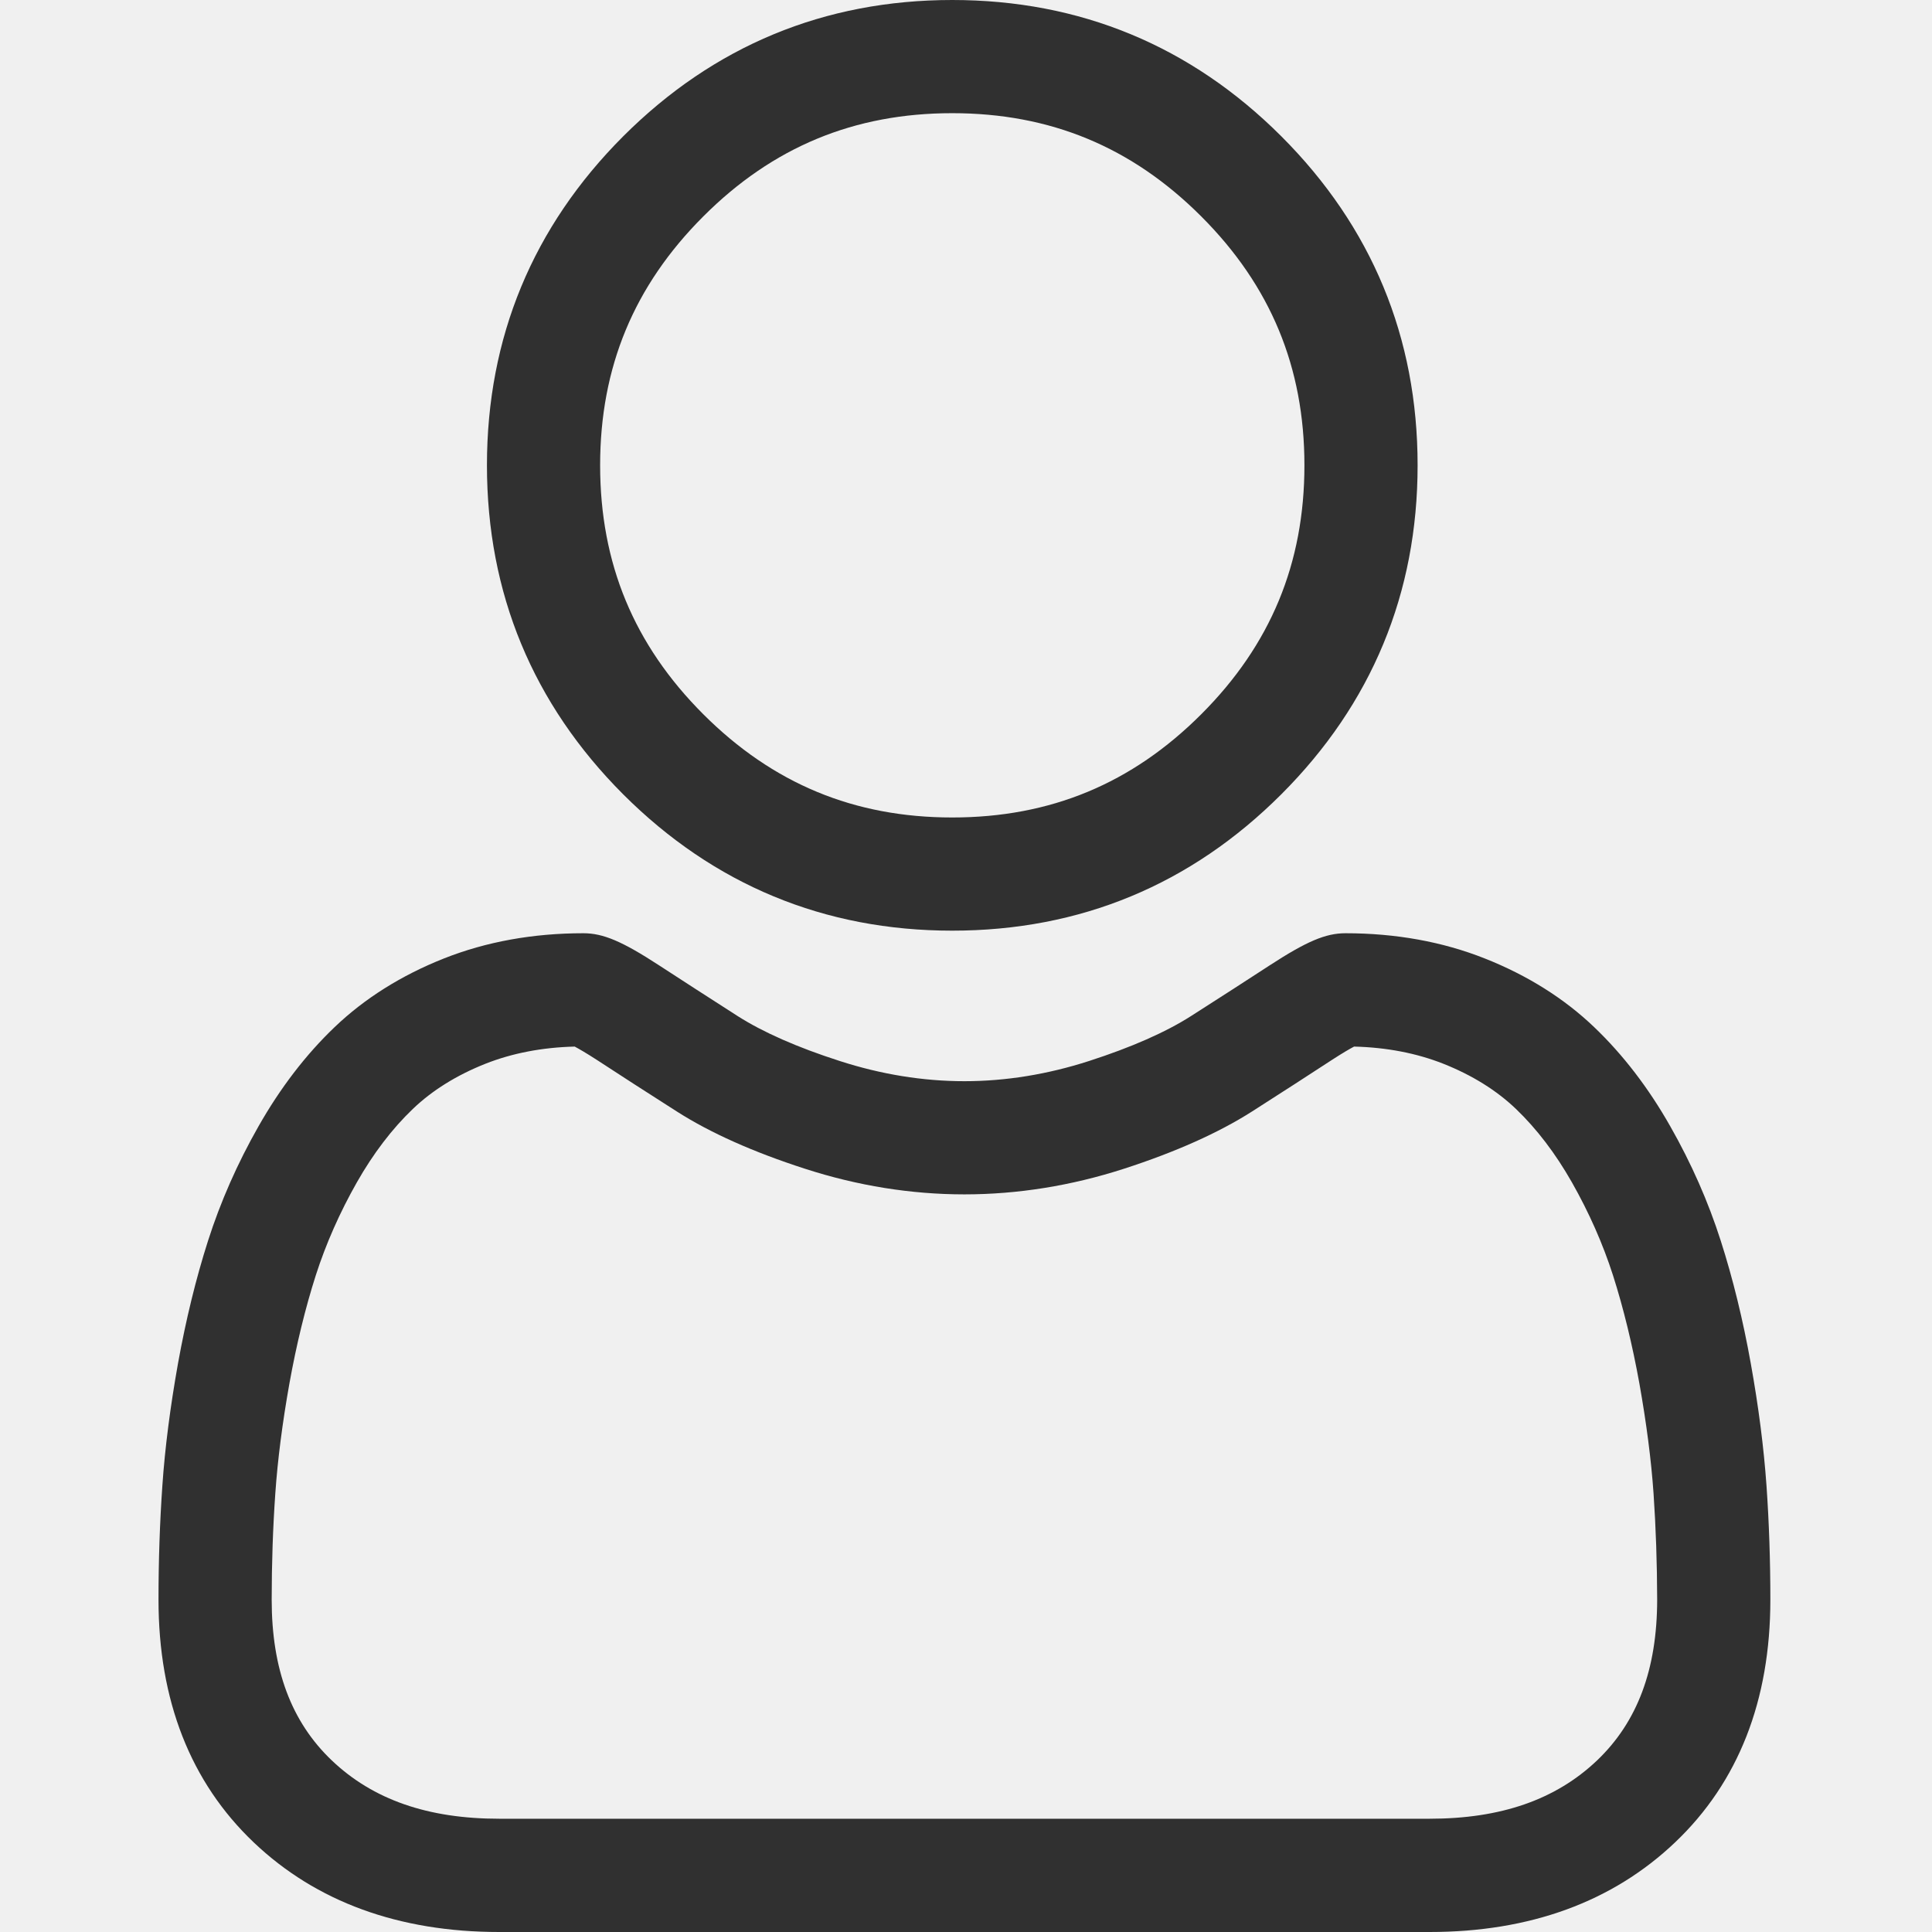
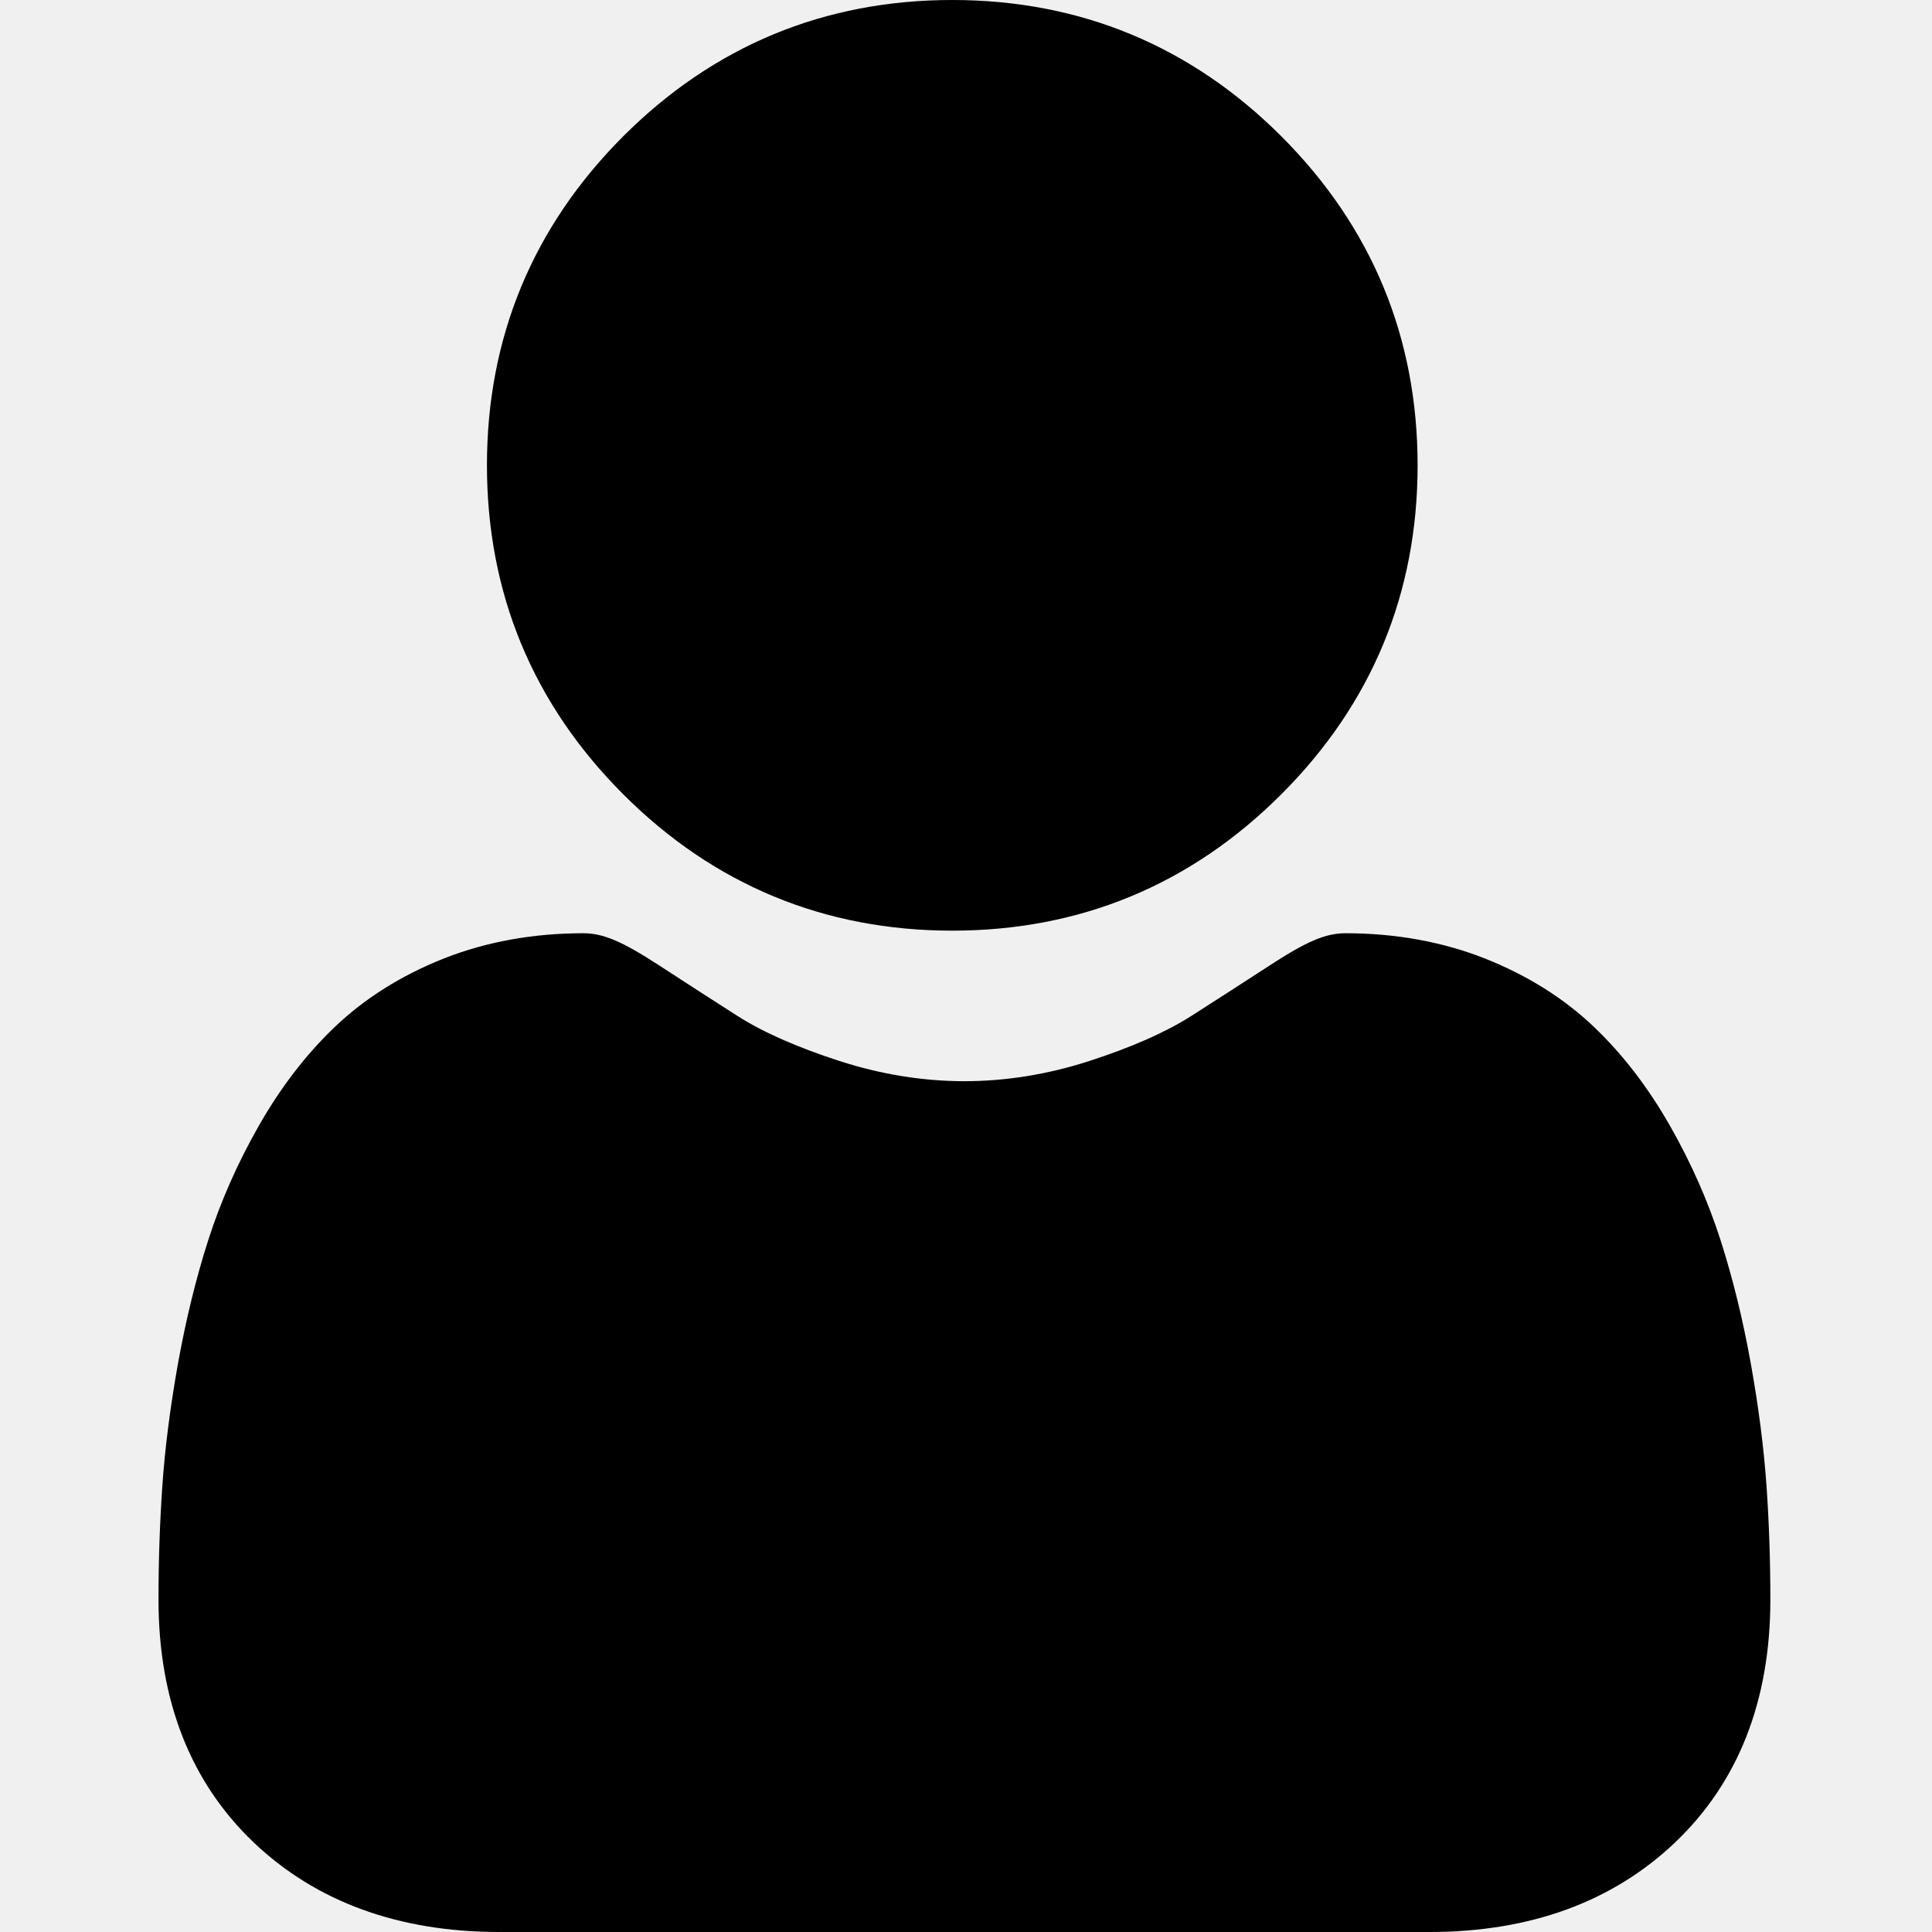
<svg xmlns="http://www.w3.org/2000/svg" width="24" height="24" viewBox="0 0 24 24" fill="none">
-   <g opacity="0.8" clip-path="url(#clip0_5732_16610)">
-     <path d="M11.829 11.561C13.418 11.561 14.793 10.991 15.917 9.867C17.04 8.744 17.61 7.369 17.61 5.78C17.61 4.192 17.041 2.817 15.917 1.693C14.793 0.57 13.418 0 11.829 0C10.241 0 8.866 0.57 7.742 1.693C6.619 2.817 6.049 4.192 6.049 5.78C6.049 7.369 6.619 8.744 7.742 9.868C8.866 10.991 10.242 11.561 11.829 11.561ZM8.737 2.688C9.599 1.826 10.611 1.406 11.829 1.406C13.048 1.406 14.06 1.826 14.922 2.688C15.784 3.55 16.204 4.562 16.204 5.78C16.204 6.999 15.784 8.011 14.922 8.873C14.06 9.735 13.048 10.155 11.829 10.155C10.611 10.155 9.6 9.735 8.737 8.873C7.875 8.011 7.455 6.999 7.455 5.78C7.455 4.562 7.875 3.55 8.737 2.688Z" fill="currentColor" />
-     <path d="M21.944 18.455C21.911 17.987 21.846 17.477 21.749 16.938C21.652 16.395 21.526 15.882 21.376 15.414C21.221 14.929 21.01 14.45 20.749 13.992C20.479 13.515 20.161 13.101 19.804 12.76C19.431 12.403 18.974 12.116 18.446 11.907C17.92 11.698 17.337 11.593 16.713 11.593C16.468 11.593 16.231 11.694 15.774 11.991C15.492 12.175 15.163 12.387 14.795 12.622C14.48 12.823 14.055 13.01 13.529 13.18C13.015 13.346 12.494 13.431 11.98 13.431C11.466 13.431 10.944 13.346 10.431 13.18C9.905 13.011 9.479 12.823 9.165 12.623C8.801 12.39 8.472 12.177 8.186 11.991C7.729 11.693 7.492 11.593 7.247 11.593C6.623 11.593 6.04 11.698 5.513 11.907C4.986 12.116 4.529 12.403 4.156 12.76C3.799 13.101 3.481 13.516 3.211 13.992C2.95 14.45 2.739 14.929 2.584 15.414C2.434 15.883 2.309 16.395 2.211 16.938C2.115 17.476 2.049 17.986 2.017 18.455C1.985 18.913 1.969 19.39 1.969 19.872C1.969 21.125 2.367 22.14 3.152 22.887C3.928 23.625 4.954 24 6.202 24H17.759C19.006 24 20.032 23.625 20.808 22.887C21.594 22.14 21.992 21.125 21.992 19.872C21.992 19.389 21.976 18.912 21.944 18.455ZM19.839 21.869C19.326 22.356 18.646 22.593 17.758 22.593H6.202C5.315 22.593 4.634 22.356 4.122 21.869C3.619 21.39 3.375 20.737 3.375 19.872C3.375 19.423 3.39 18.979 3.42 18.552C3.449 18.134 3.508 17.675 3.595 17.187C3.682 16.704 3.792 16.252 3.923 15.842C4.049 15.45 4.221 15.061 4.434 14.686C4.637 14.329 4.87 14.023 5.128 13.776C5.369 13.545 5.673 13.356 6.031 13.214C6.363 13.083 6.735 13.011 7.139 13.001C7.188 13.027 7.276 13.077 7.418 13.169C7.707 13.358 8.04 13.573 8.409 13.808C8.824 14.073 9.359 14.312 9.998 14.518C10.652 14.73 11.318 14.837 11.98 14.837C12.641 14.837 13.308 14.73 13.961 14.519C14.601 14.312 15.136 14.073 15.552 13.808C15.929 13.567 16.253 13.358 16.542 13.169C16.684 13.077 16.771 13.027 16.821 13.001C17.225 13.011 17.597 13.083 17.929 13.214C18.287 13.356 18.591 13.545 18.832 13.776C19.09 14.023 19.323 14.329 19.526 14.686C19.739 15.061 19.911 15.45 20.037 15.842C20.168 16.252 20.278 16.705 20.365 17.186C20.452 17.675 20.512 18.135 20.541 18.553V18.553C20.57 18.978 20.585 19.421 20.586 19.872C20.585 20.737 20.341 21.39 19.839 21.869Z" fill="currentColor" />
+   <g clip-path="url(#clip0_4909_23335)">
+     <path d="M11.829 11.561C13.418 11.561 14.793 10.991 15.917 9.867C17.041 8.744 17.61 7.369 17.61 5.78C17.61 4.192 17.041 2.817 15.917 1.693C14.793 0.57 13.418 -3.05176e-05 11.829 -3.05176e-05C10.241 -3.05176e-05 8.866 0.57 7.742 1.693C6.619 2.817 6.049 4.192 6.049 5.78C6.049 7.369 6.619 8.744 7.743 9.868C8.866 10.991 10.242 11.561 11.829 11.561Z" fill="currentColor" />
+     <path d="M21.944 18.455C21.911 17.987 21.846 17.477 21.749 16.938C21.652 16.396 21.526 15.883 21.376 15.414C21.221 14.929 21.01 14.45 20.749 13.992C20.479 13.515 20.161 13.101 19.804 12.76C19.431 12.403 18.974 12.116 18.446 11.907C17.92 11.699 17.337 11.593 16.713 11.593C16.468 11.593 16.231 11.694 15.774 11.992C15.492 12.175 15.163 12.388 14.795 12.623C14.48 12.823 14.055 13.011 13.529 13.181C13.015 13.347 12.494 13.431 11.98 13.431C11.466 13.431 10.945 13.347 10.431 13.181C9.905 13.011 9.479 12.823 9.165 12.623C8.801 12.39 8.472 12.178 8.186 11.991C7.729 11.694 7.492 11.593 7.247 11.593C6.623 11.593 6.04 11.699 5.513 11.907C4.986 12.116 4.529 12.403 4.156 12.76C3.799 13.101 3.481 13.516 3.211 13.992C2.95 14.45 2.739 14.929 2.584 15.414C2.434 15.883 2.309 16.396 2.211 16.938C2.115 17.476 2.049 17.987 2.017 18.455C1.985 18.915 1.969 19.391 1.969 19.873C1.969 21.125 2.367 22.14 3.152 22.888C3.928 23.626 4.954 24 6.202 24H17.759C19.006 24 20.032 23.626 20.808 22.888C21.594 22.14 21.992 21.126 21.992 19.872C21.992 19.389 21.976 18.912 21.944 18.455Z" fill="currentColor" />
  </g>
  <defs>
-     <clipPath id="clip0_5732_16610">
+     <clipPath id="clip0_4909_23335">
      <rect width="24" height="24" fill="white" />
    </clipPath>
  </defs>
</svg>
